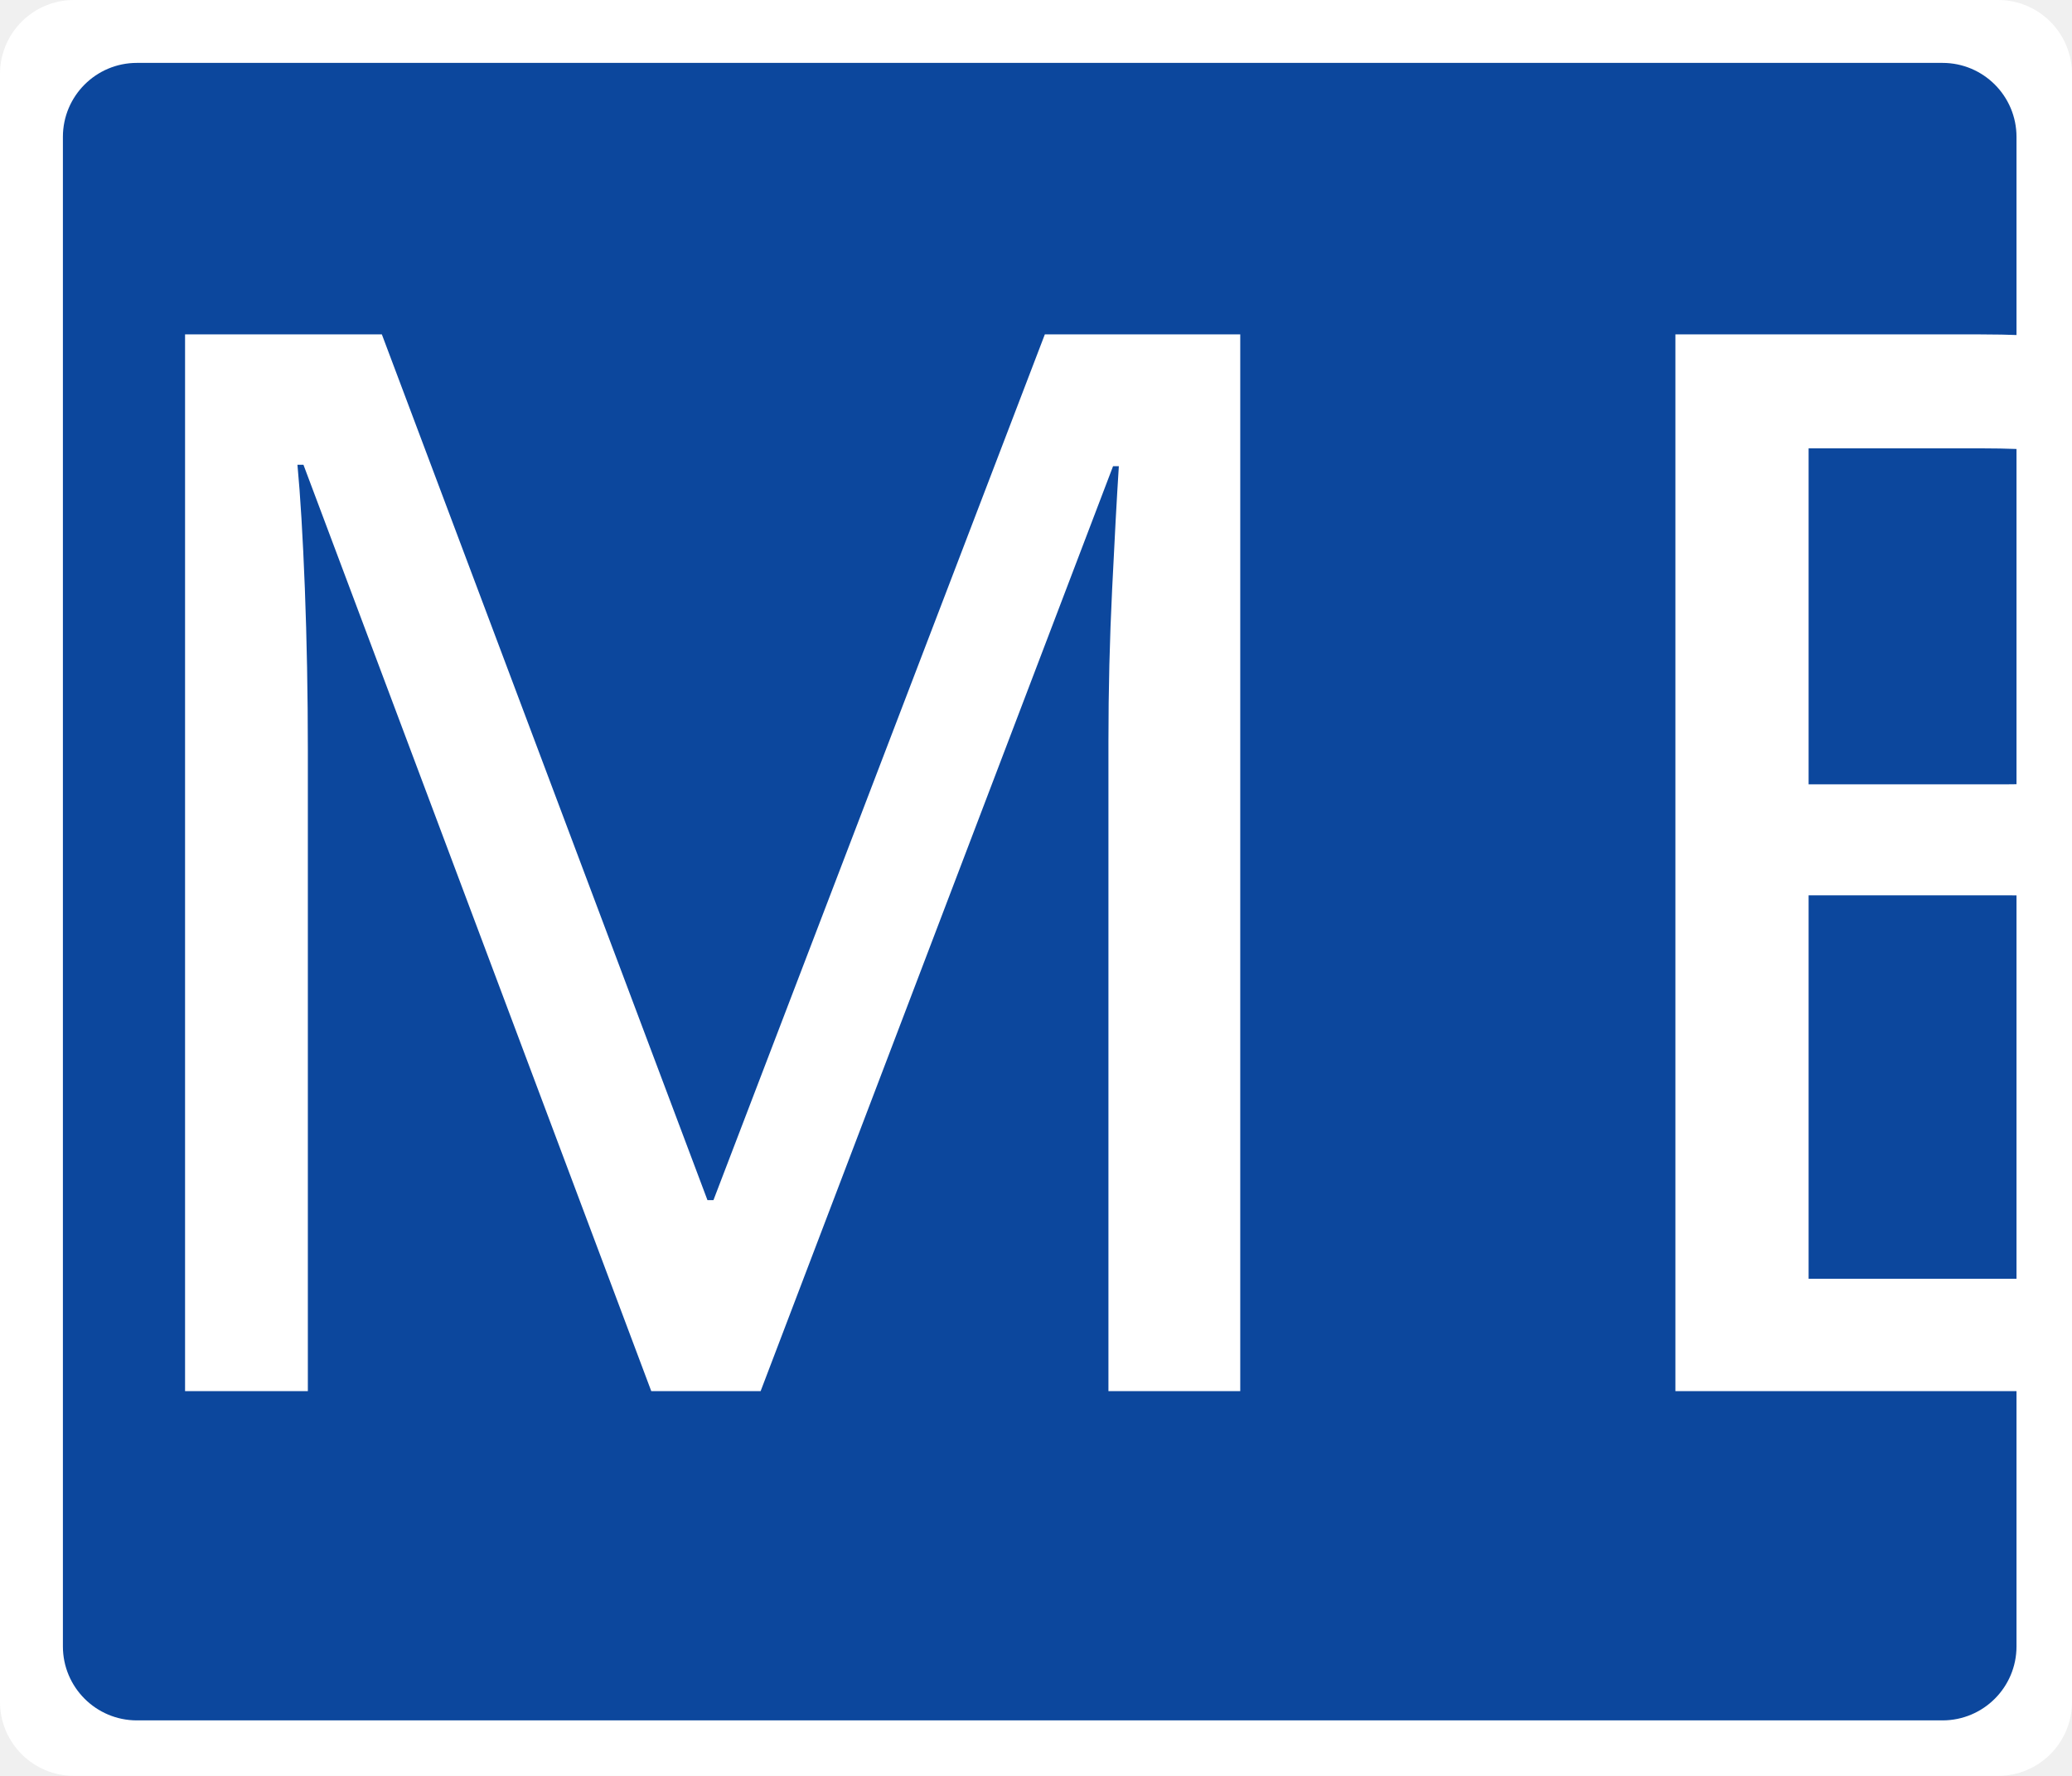
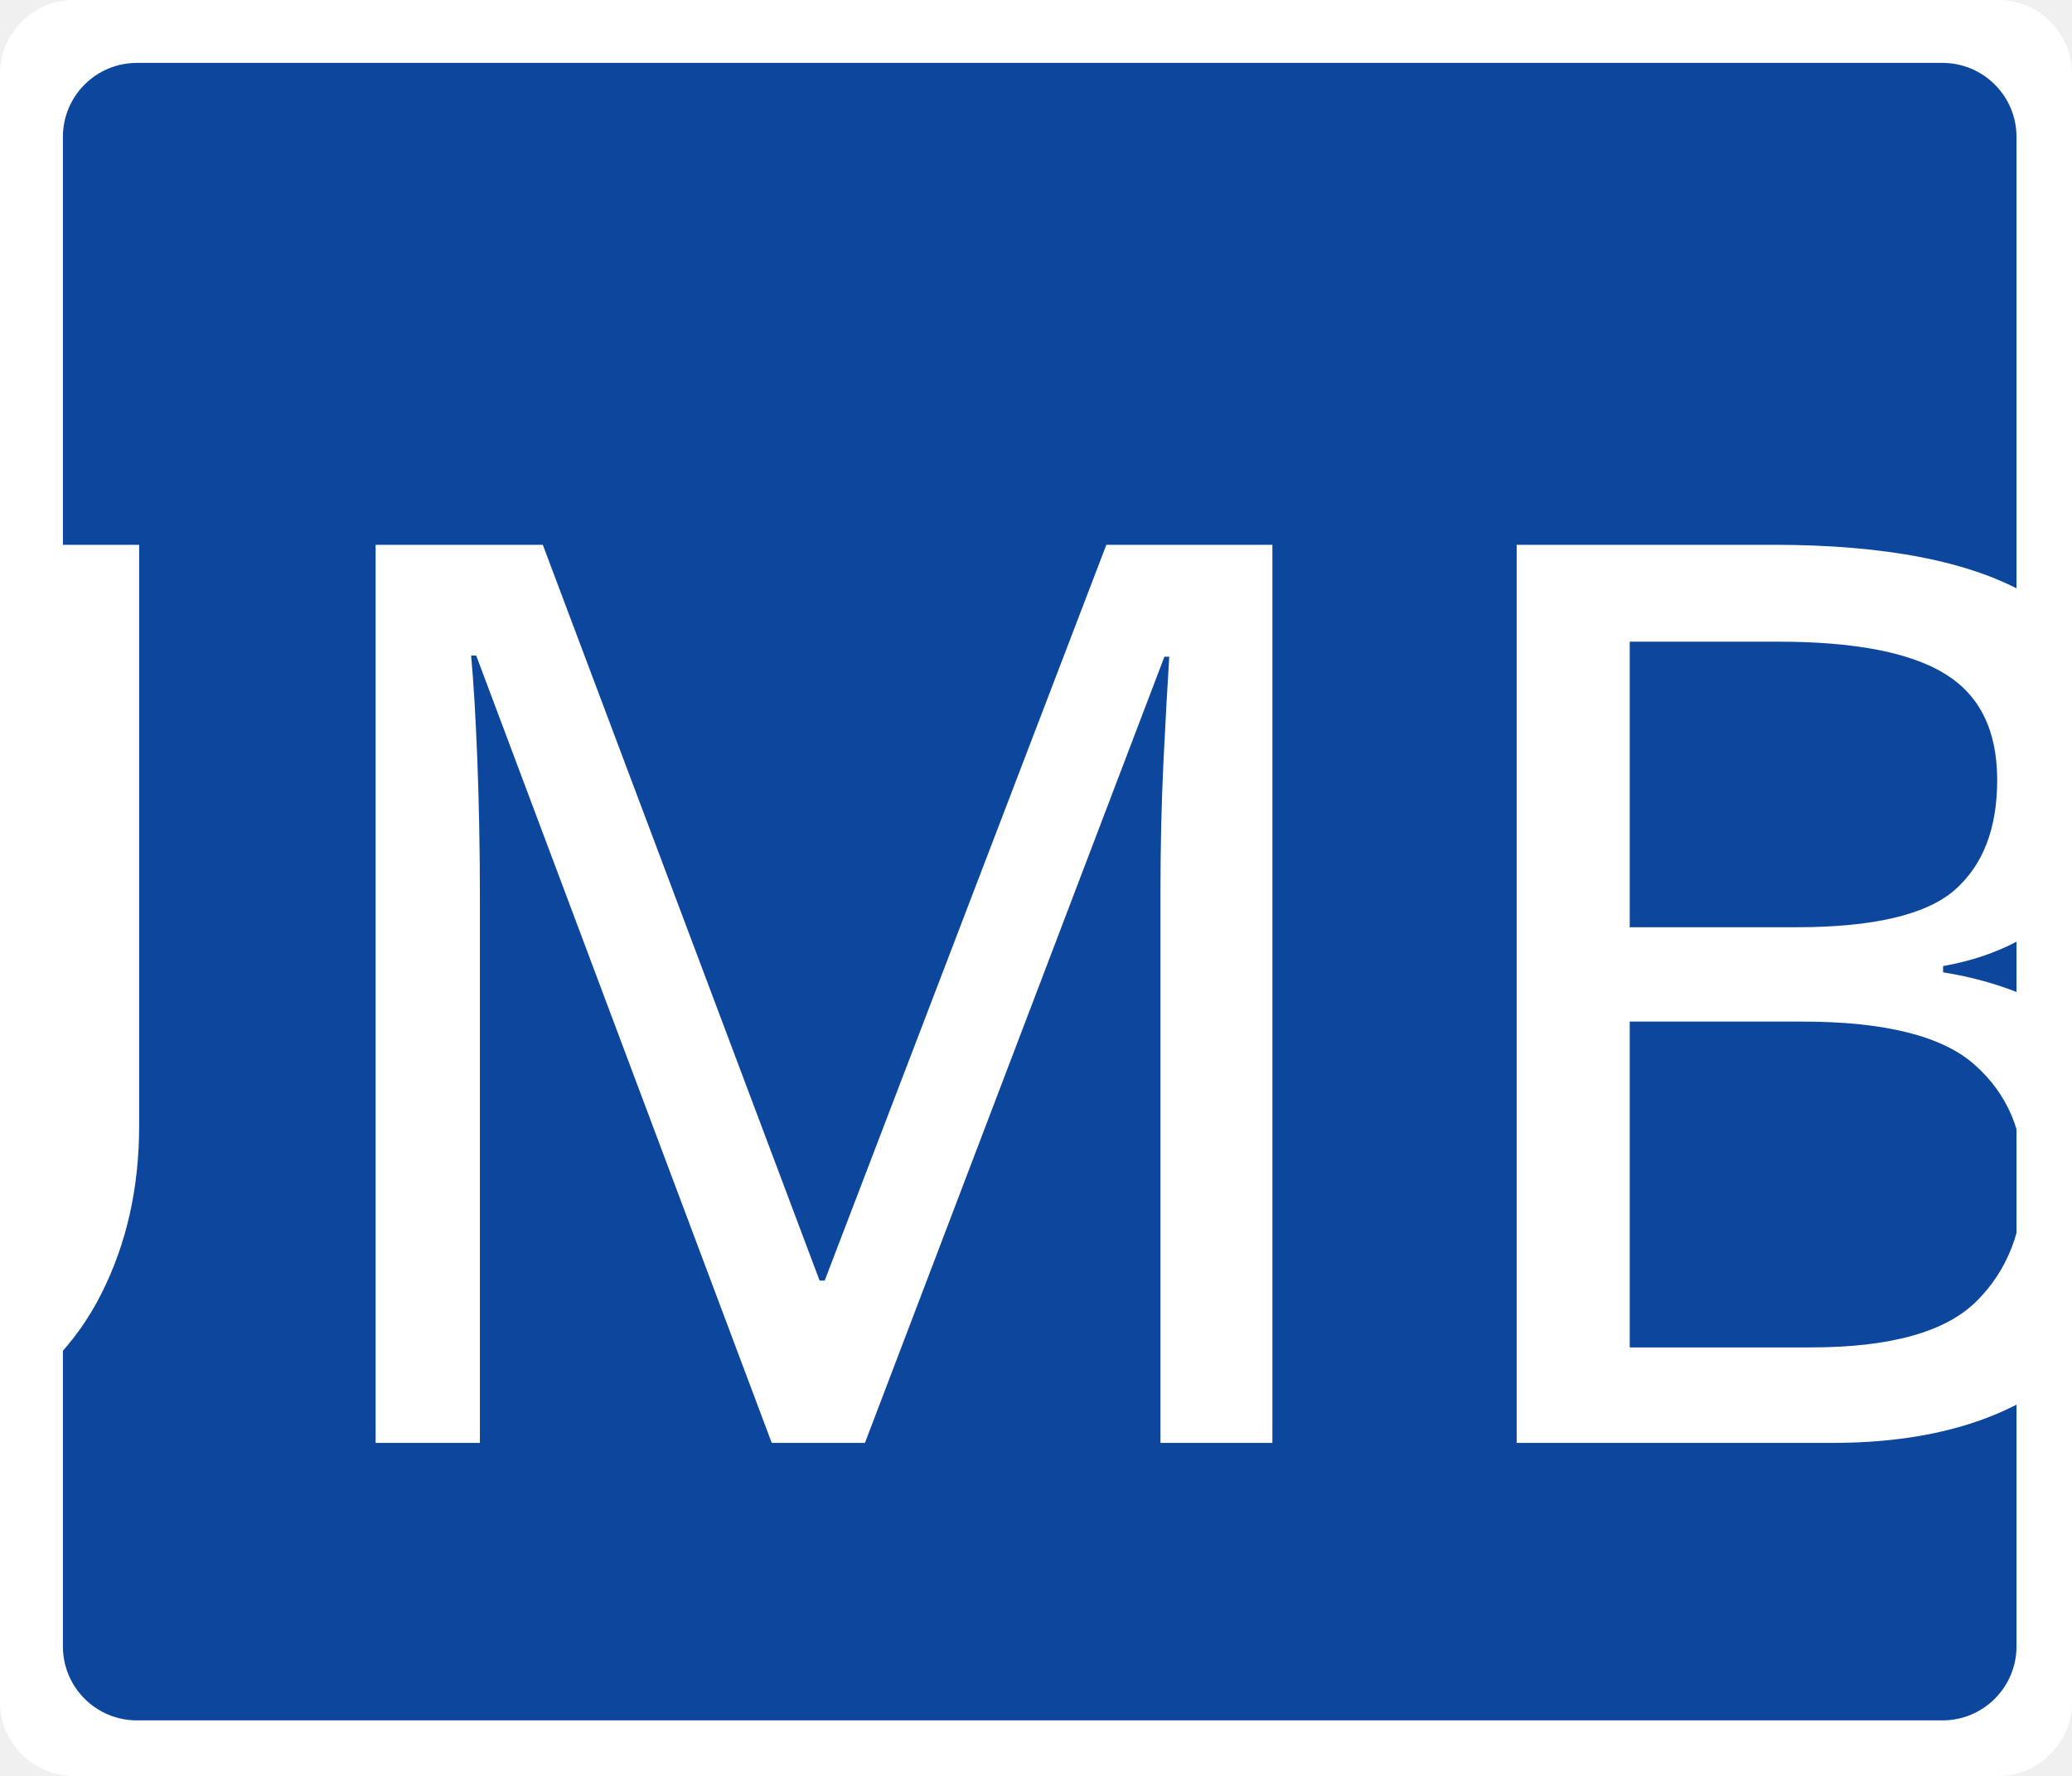
<svg xmlns="http://www.w3.org/2000/svg" height="120px" width="140px" version="1.1" viewBox="0 0 140 120">
  <g fill-rule="evenodd">
    <rect rx="5" ry="5" height="120" width="140" y="0" x="0" fill="#ffffff" />
    <rect rx="5" ry="5" height="112" width="132" y="4.25" x="4.25" fill="#0C479D" />
-     <text letter-spacing="10px" text-anchor="middle" word-spacing="0px" text-align="center" font-size="100px" line-height="100%" y="60" x="100" font-family="'Roadgeek 2005 Mittelschrift'" fill="#ffffff">
-       <tspan y="94" x="70">***NUMBER***</tspan>
+     <text letter-spacing="0px" text-anchor="middle" word-spacing="0px" text-align="center" font-size="85px" line-height="100%" y="60" x="70" font-family="'TratexVit'" fill="#ffffff">
+       <tspan y="97.5" x="70">***NUMBER***</tspan>
    </text>
  </g>
</svg>
